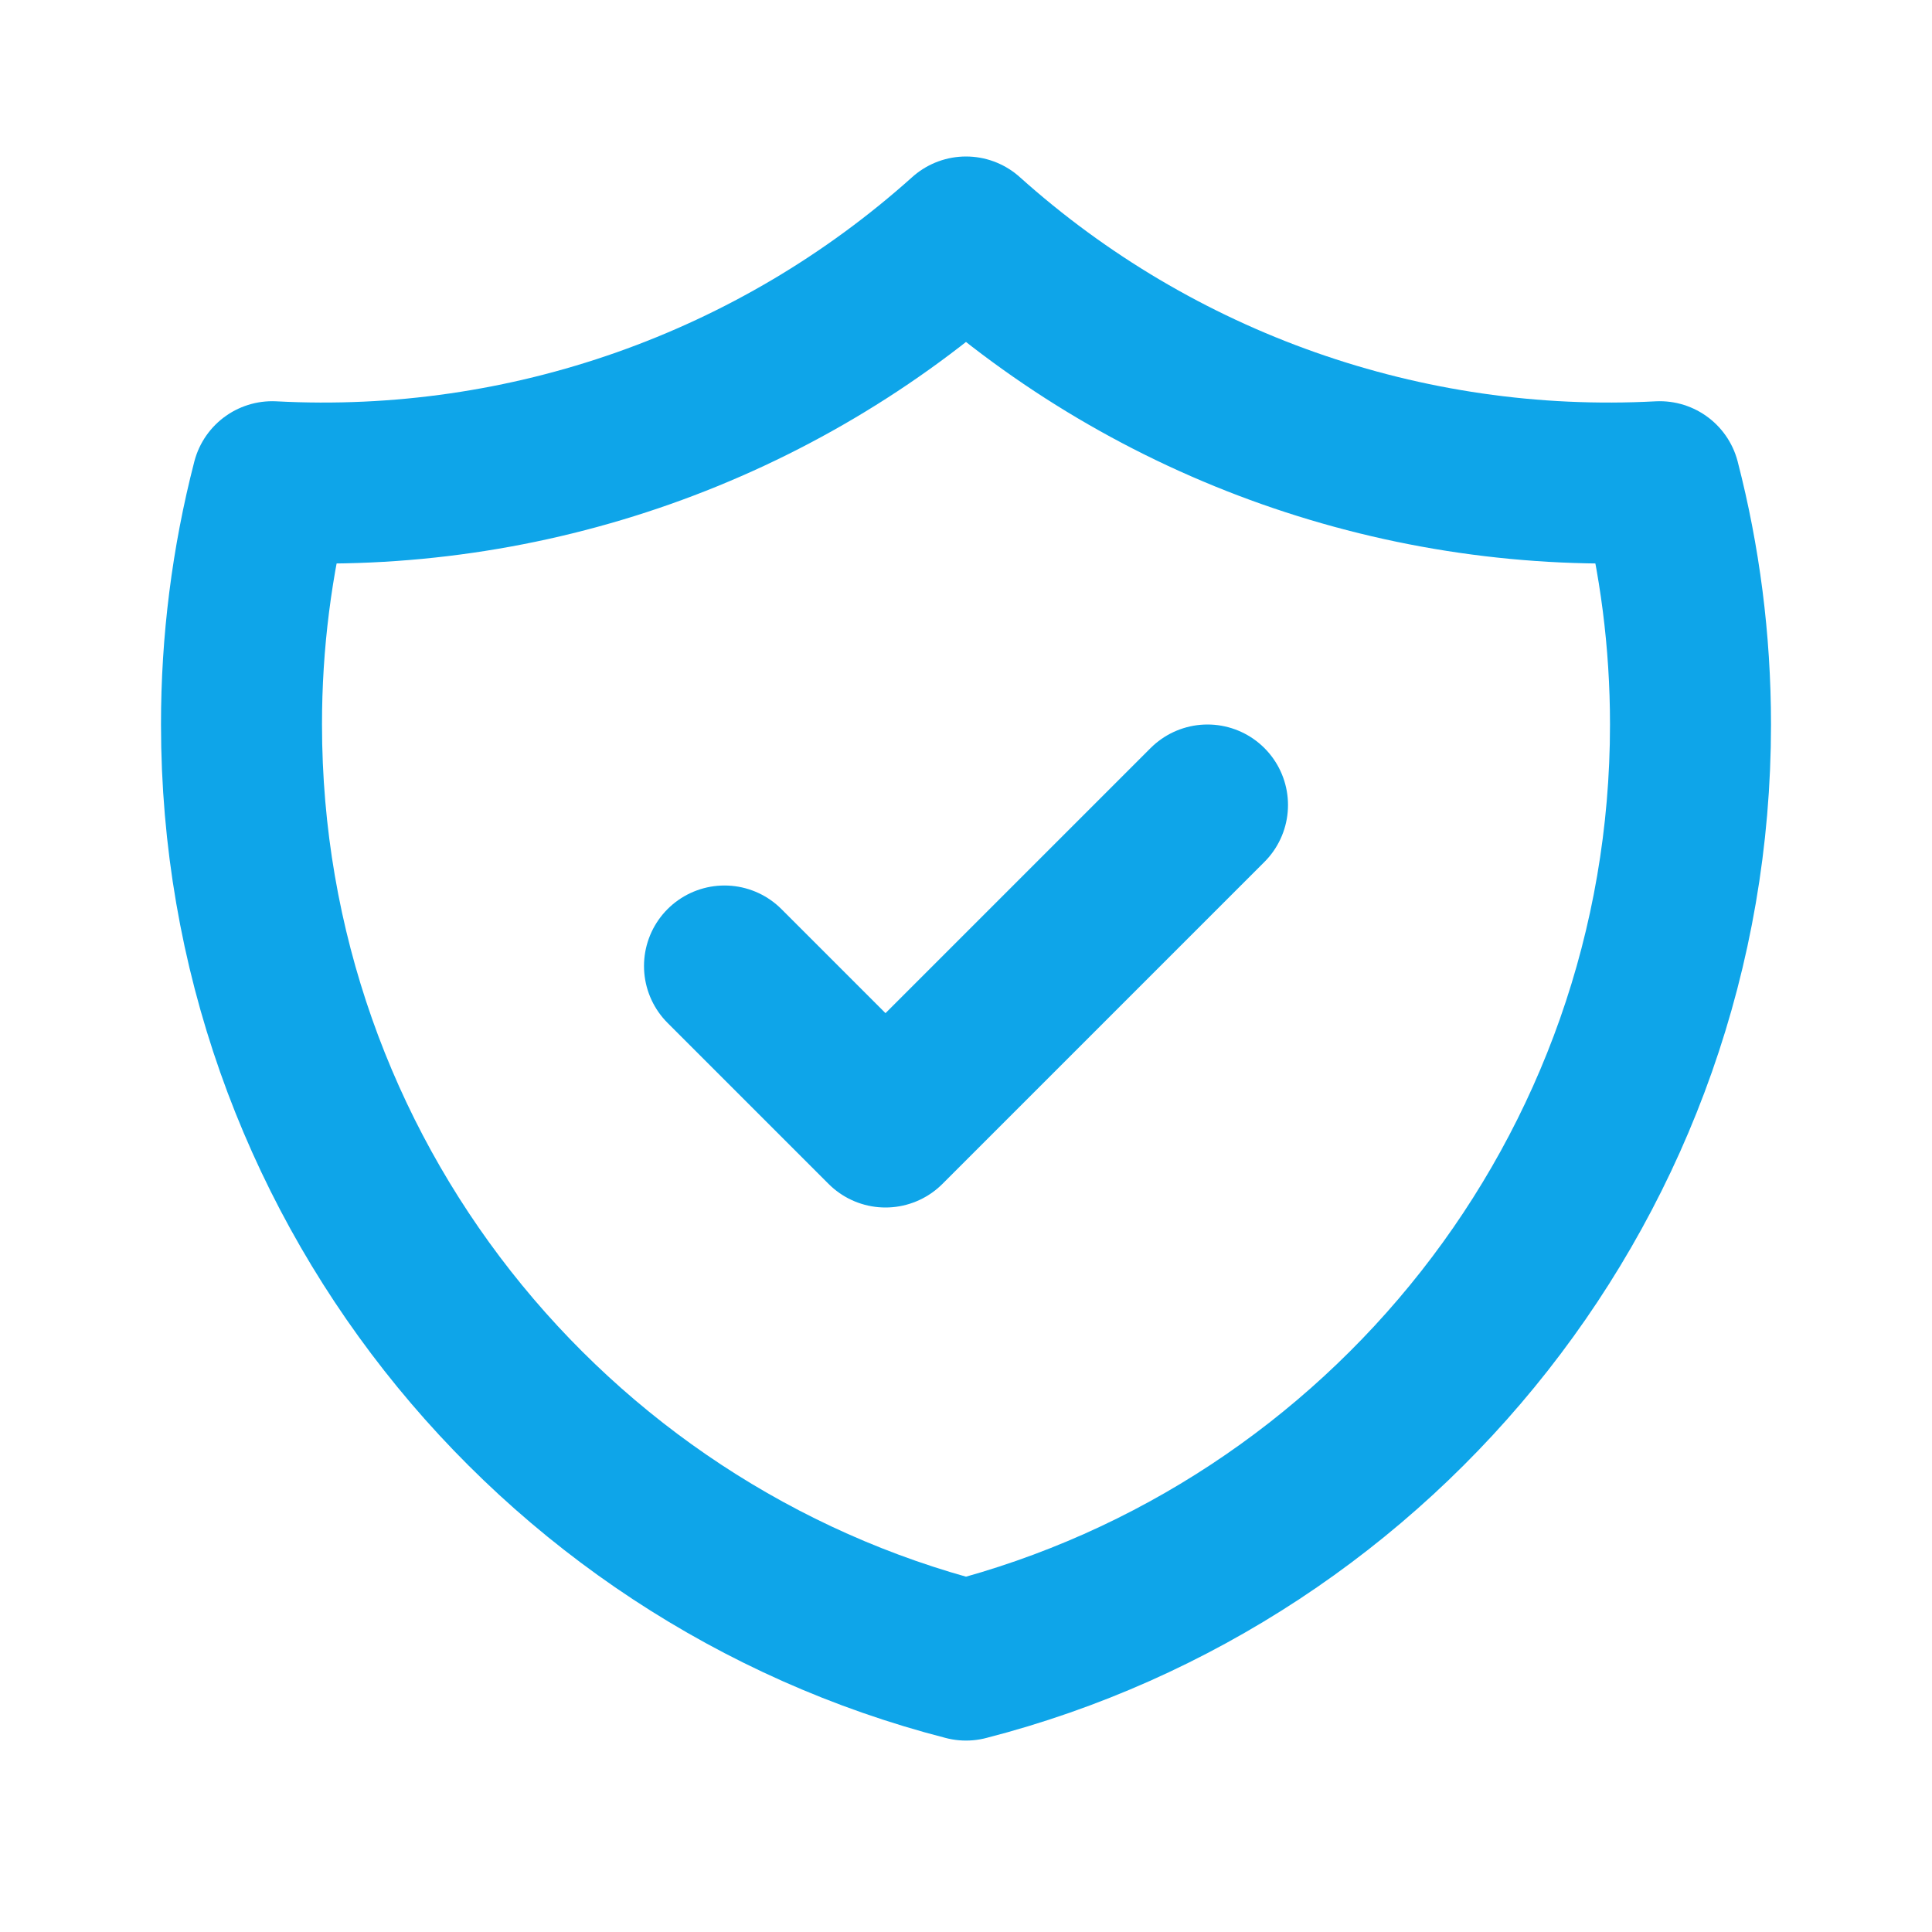
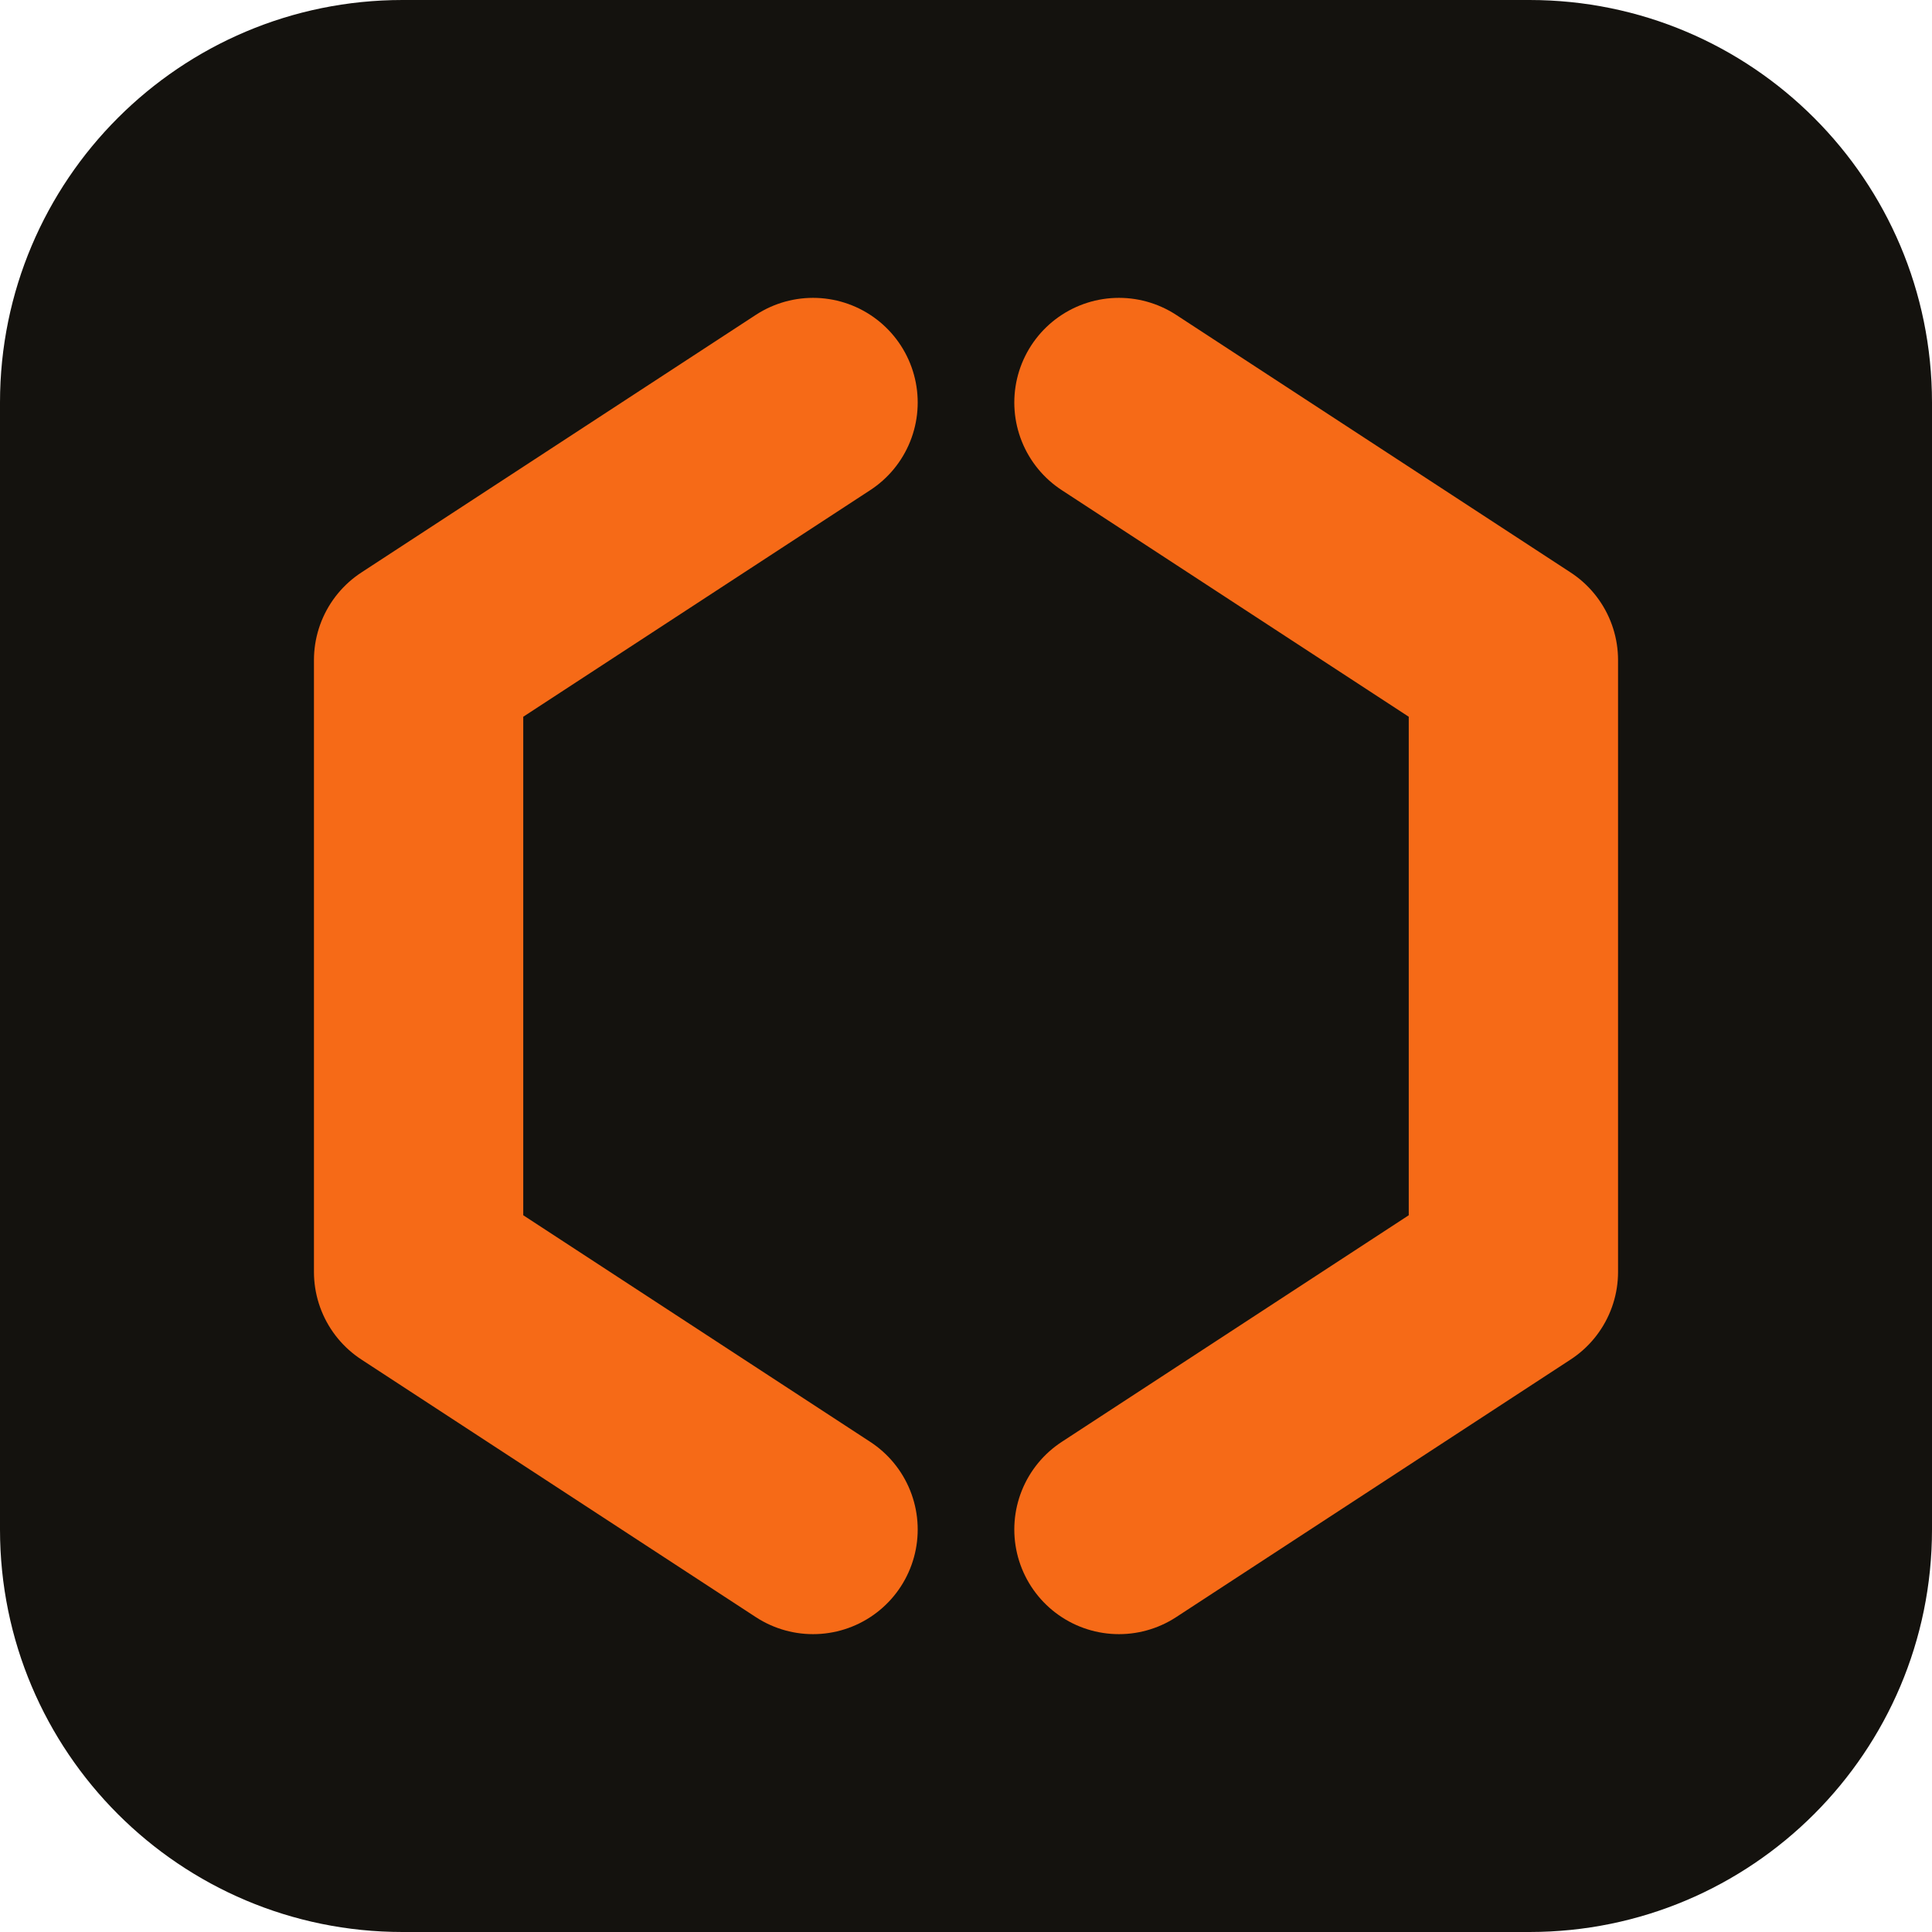
- <svg xmlns="http://www.w3.org/2000/svg" viewBox="0 0 24 24" fill="none" stroke="#0ea5e9" stroke-width="2" stroke-linecap="round" stroke-linejoin="round">
-   <path d="M9 12l2 2 4-4m5.618-4.016A11.955 11.955 0 0112 2.944a11.955 11.955 0 01-8.618 3.04A12.02 12.02 0 003 9c0 5.591 3.824 10.29 9 11.622 5.176-1.332 9-6.03 9-11.622 0-1.042-.133-2.052-.382-3.016z" />
+ <svg xmlns="http://www.w3.org/2000/svg" viewBox="0 0 24 24" width="24" height="24" role="img" aria-label="Bastion">
+   <rect width="24" height="24" rx="5" fill="#14120e" />
+   <g fill="none" stroke="#f66a17" stroke-width="2.6" stroke-linecap="round" stroke-linejoin="round">
+     <path d="M10.1 5 L5.2 8.2 L5.2 15.8 L10.1 19" />
+     <path d="M13.9 5 L18.8 8.2 L18.8 15.8 L13.9 19" />
+   </g>
</svg>
